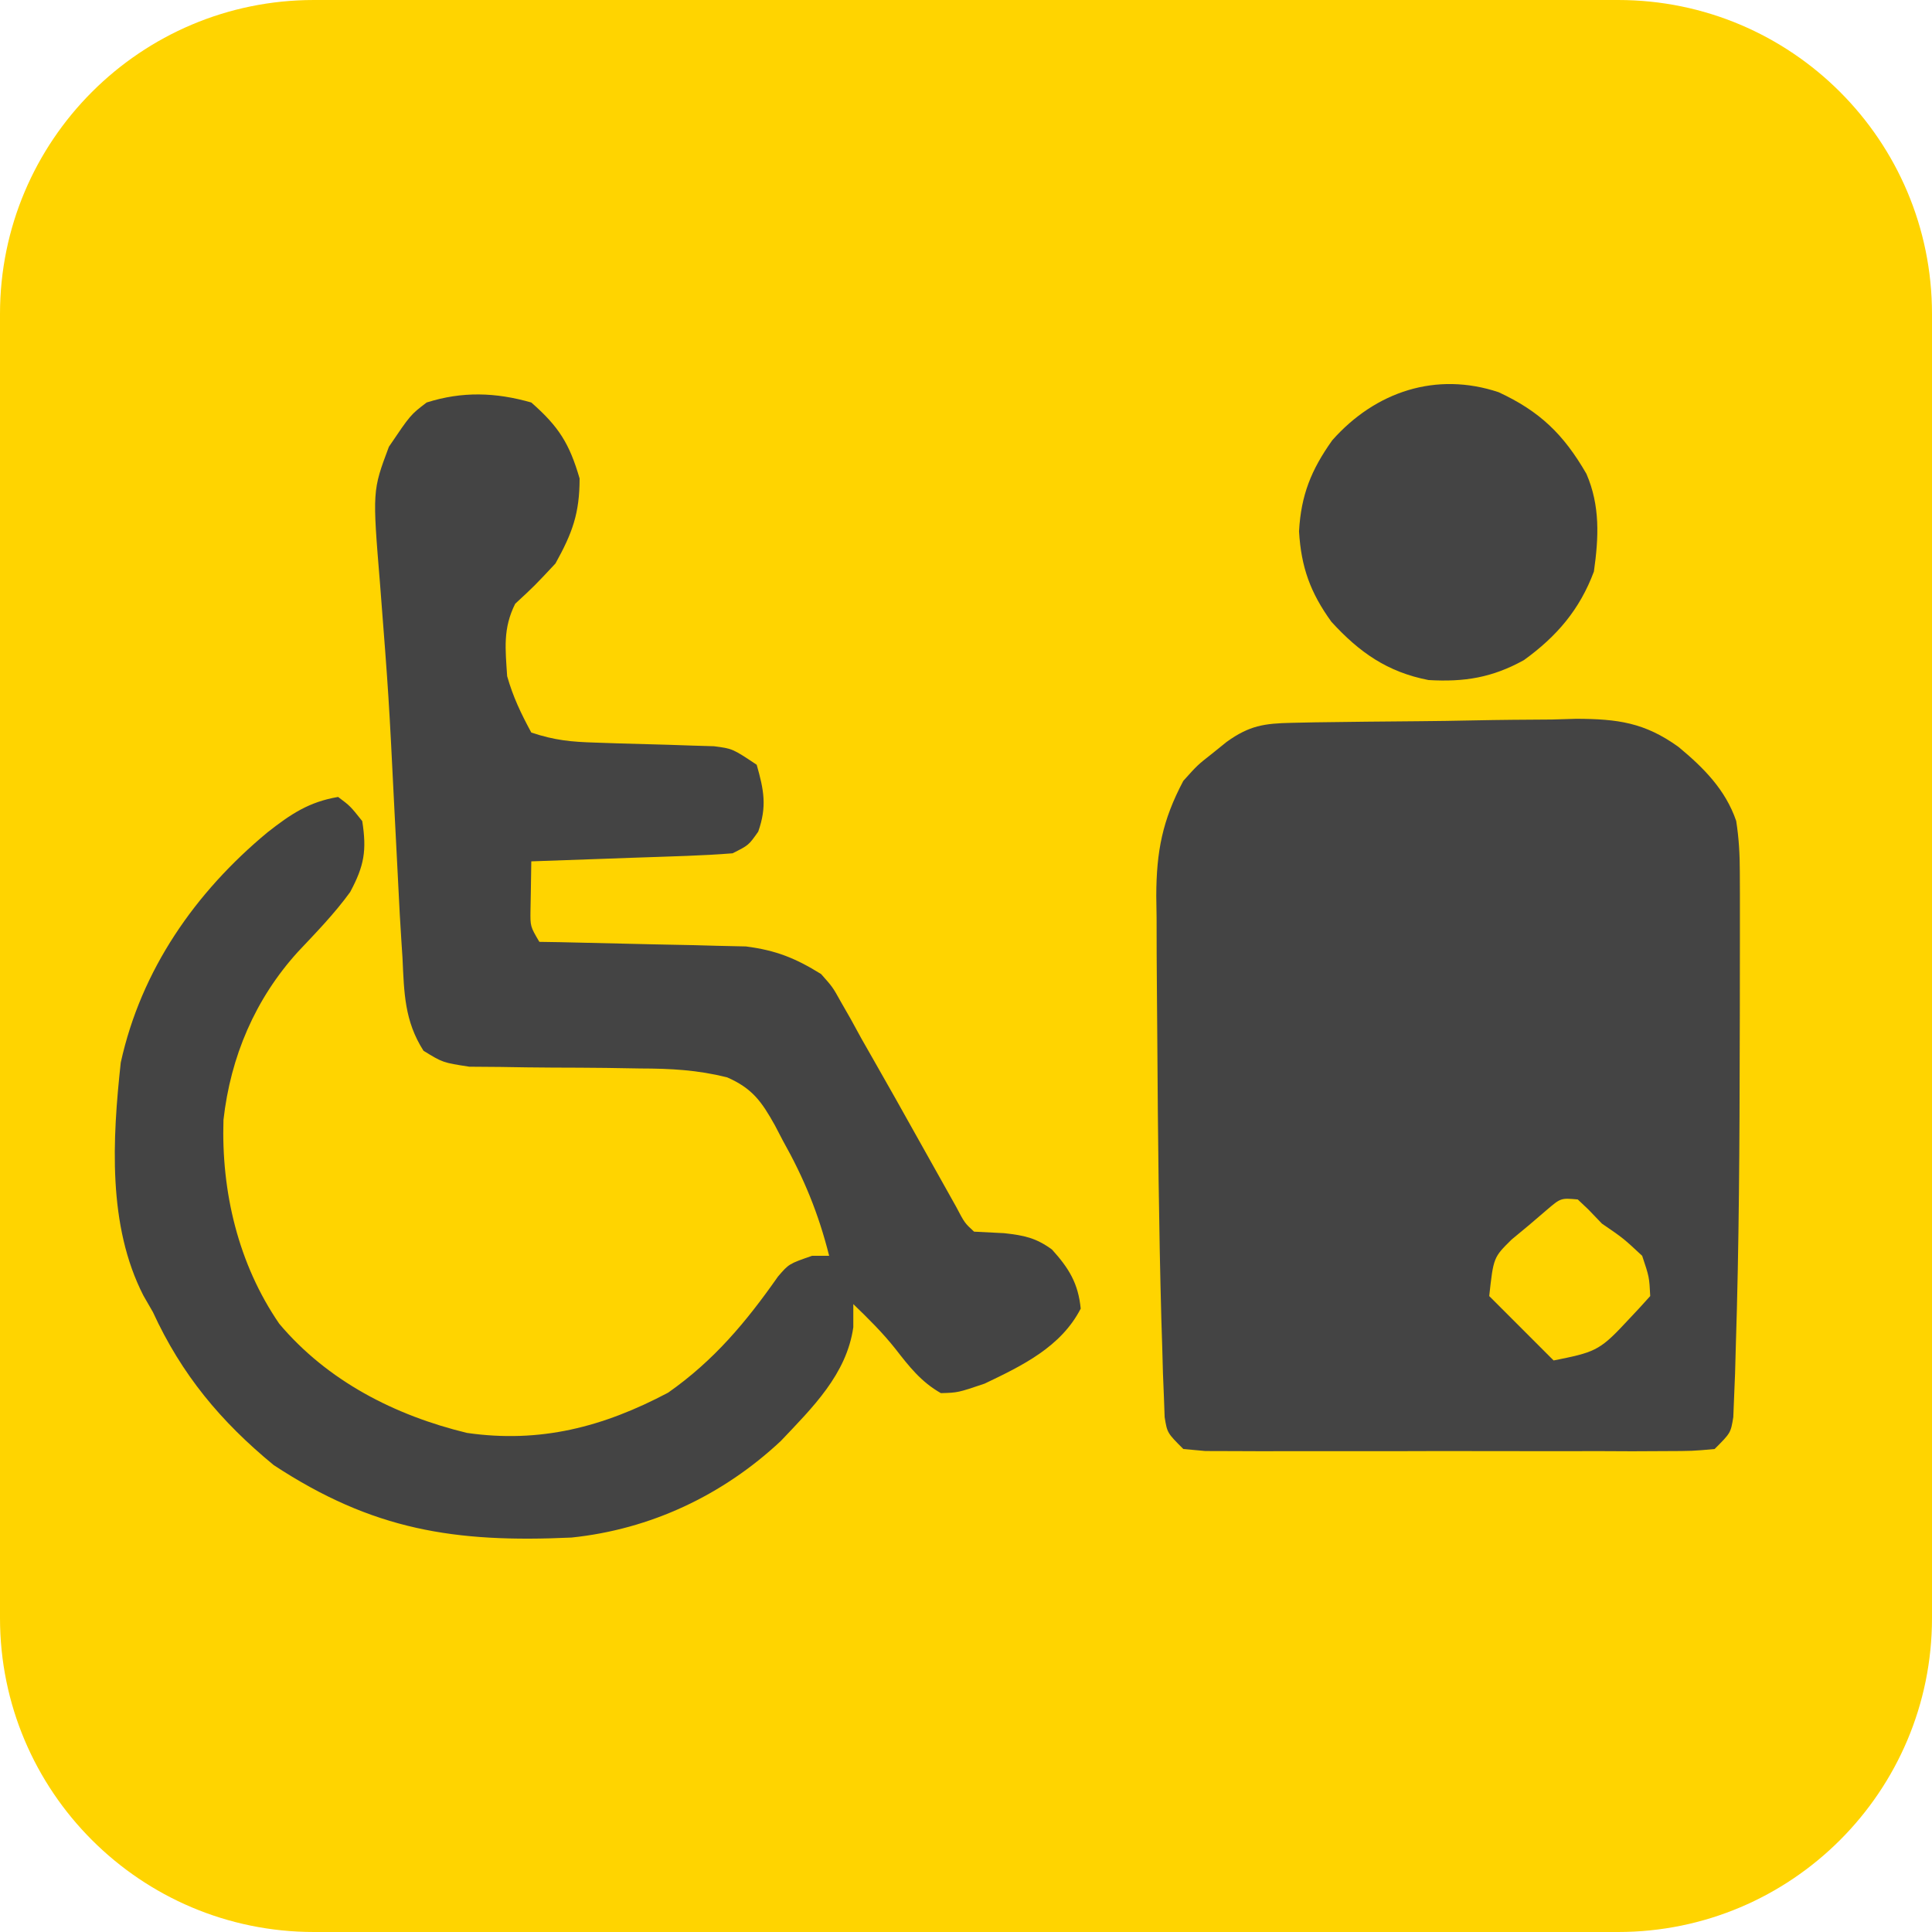
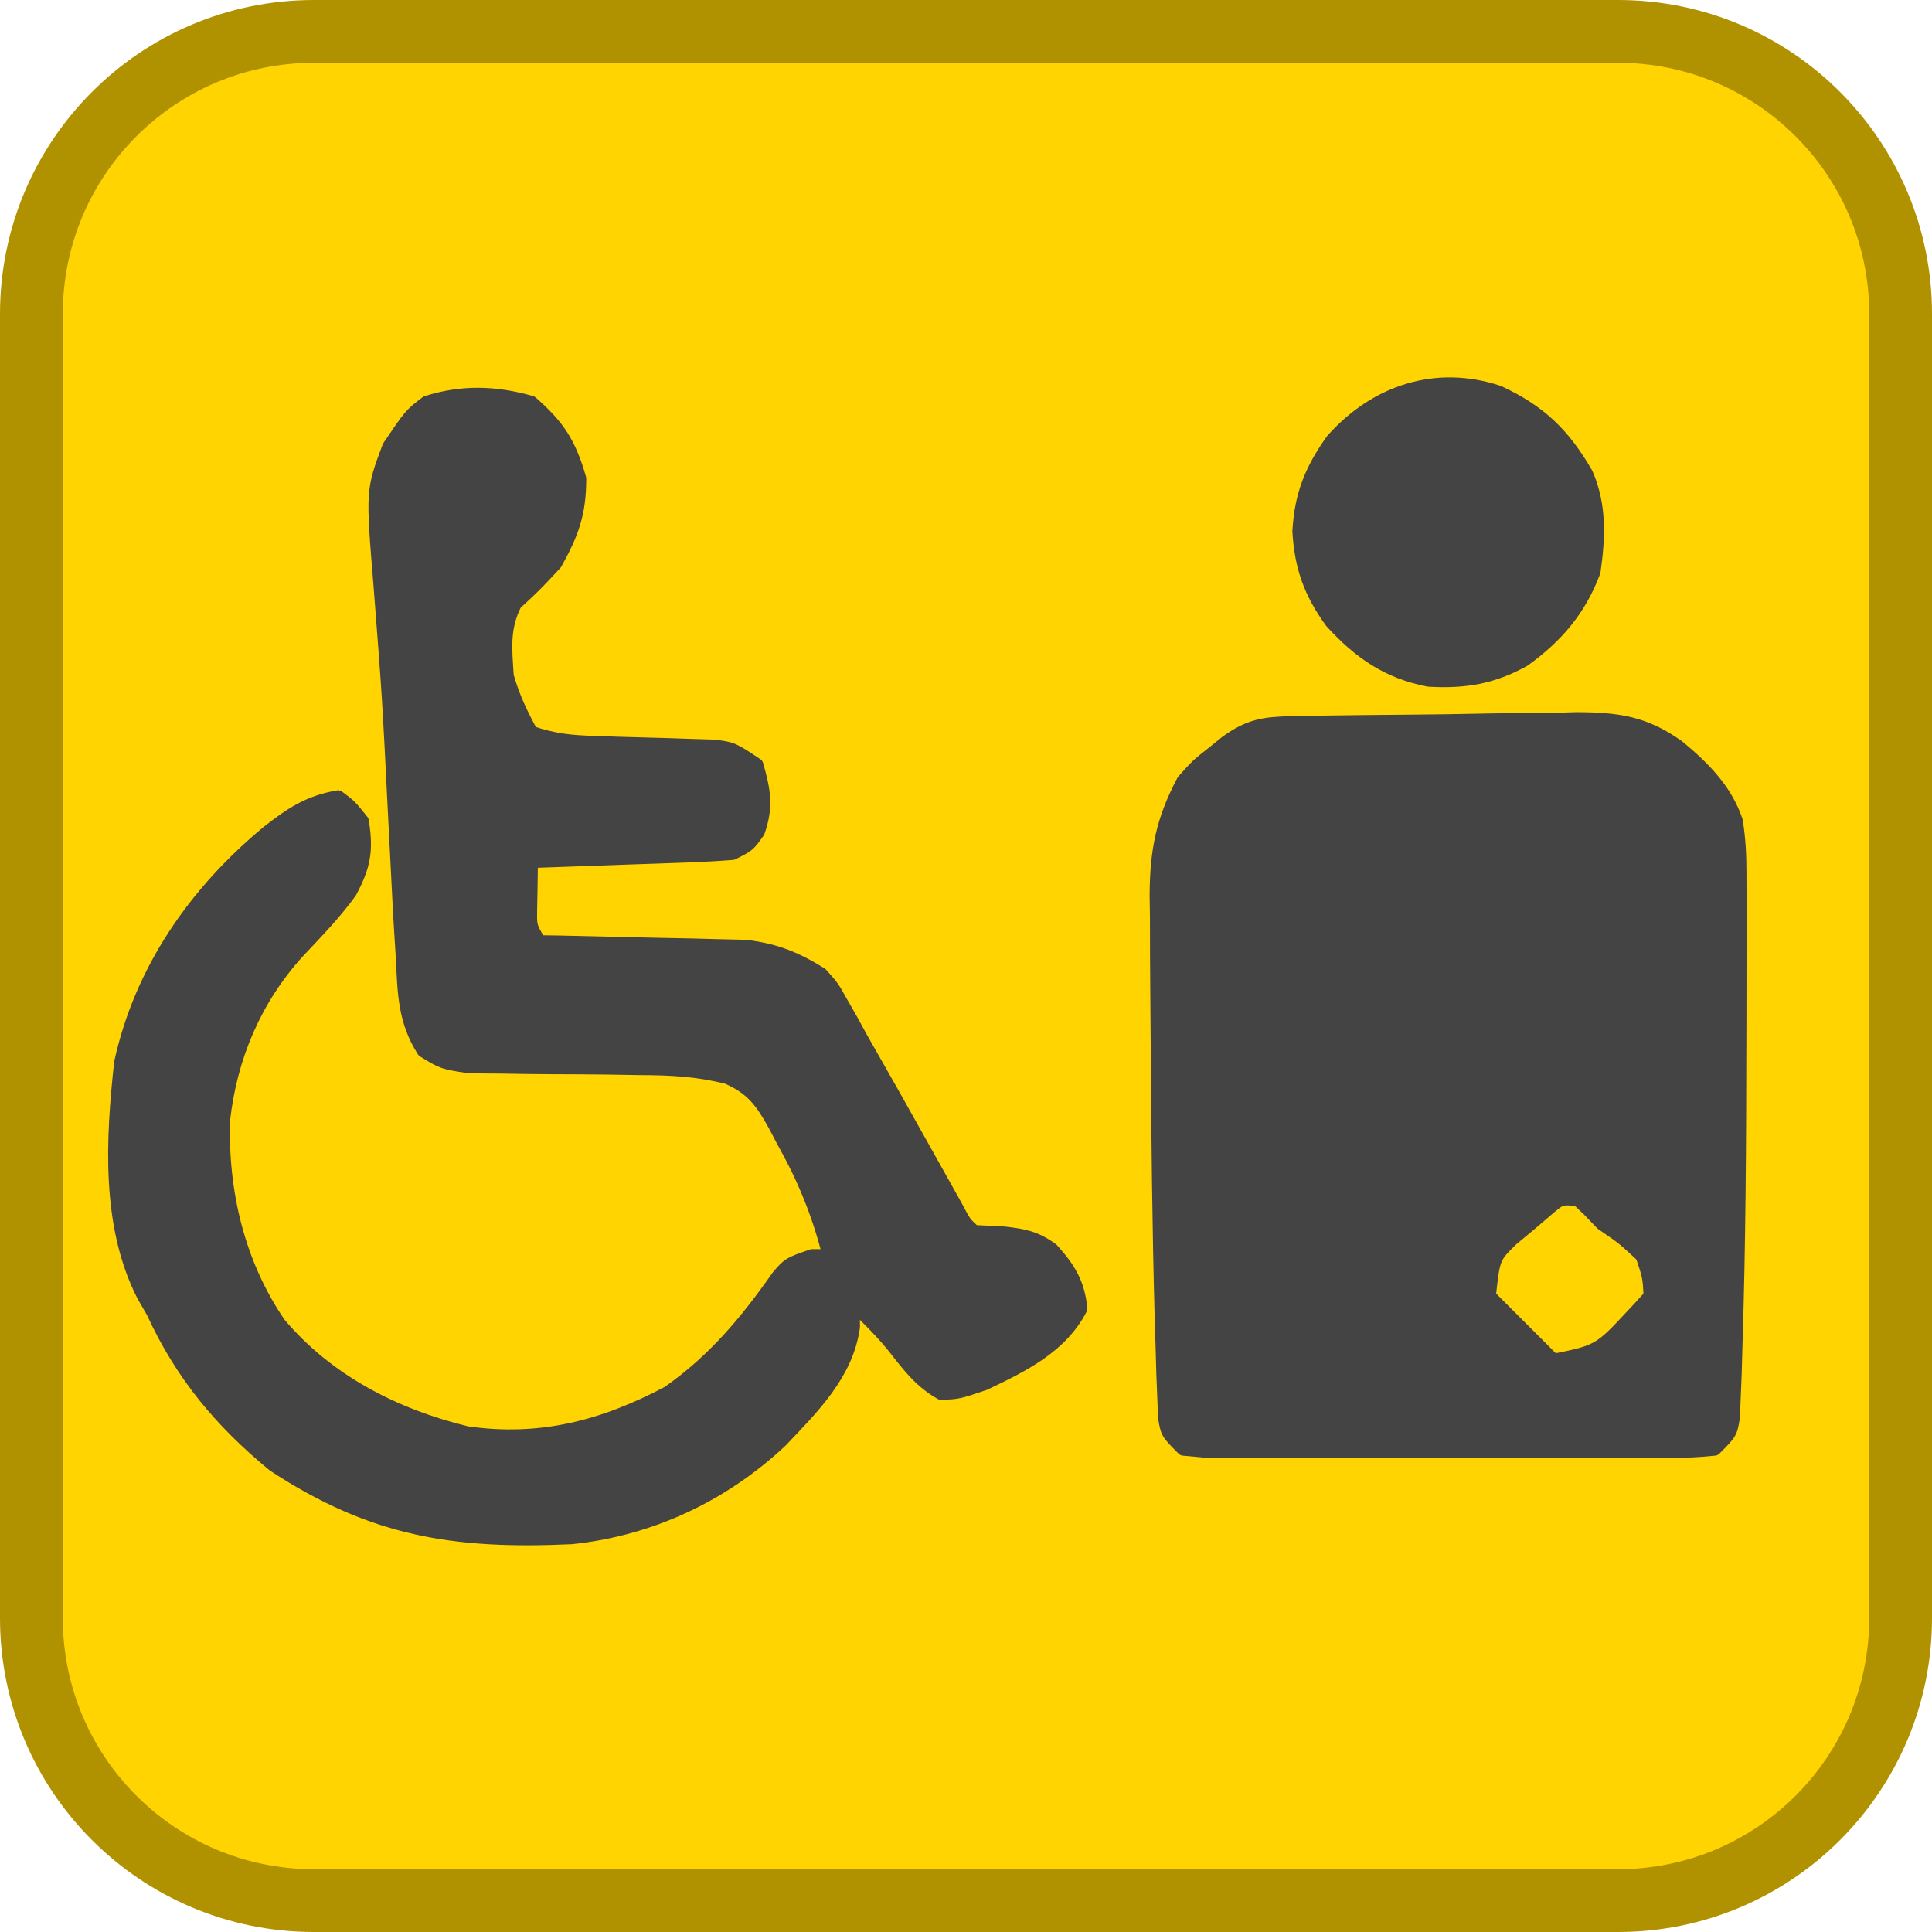
<svg xmlns="http://www.w3.org/2000/svg" viewBox="0 0 40 40" data-source="https://www.med.kindai.ac.jp/img/common/map/icon-24.png">
-   <rect width="40" height="40" rx="6.5" fill="#ffd400" />
-   <g transform="scale(.1666667)" fill="currentColor" color="#444444" data-glyph-source="hospital-legend-redrawn">
+   <rect x=".65" y=".65" width="38.7" height="38.7" rx="5.85" fill="#ffd400" stroke="#b09200" stroke-width="1.3" />
+   <g transform="scale(.1666667)" fill="currentColor" color="#444444" stroke="currentColor" stroke-width="1.65" stroke-linejoin="round" data-glyph-source="hospital-legend-redrawn">
    <path d="M0 0 C1.4 -0.03 1.4 -0.03 2.83 -0.06 C7.13 -0.12 11.42 -0.17 15.71 -0.2 C17.97 -0.22 20.23 -0.25 22.49 -0.3 C25.76 -0.37 29.02 -0.39 32.28 -0.41 C33.79 -0.45 33.79 -0.45 35.32 -0.5 C40.43 -0.48 43.8 -0.04 48.01 3 C51.12 5.58 53.84 8.3 55.17 12.19 C55.51 14.34 55.62 16.37 55.62 18.55 C55.63 19.4 55.63 20.26 55.63 21.14 C55.63 22.06 55.63 22.98 55.63 23.93 C55.63 24.9 55.63 25.86 55.63 26.86 C55.63 30 55.63 33.13 55.62 36.27 C55.62 37.33 55.62 38.39 55.61 39.48 C55.59 52.17 55.53 64.84 55.12 77.52 C55.09 78.61 55.06 79.7 55.03 80.82 C54.99 81.79 54.95 82.76 54.91 83.76 C54.86 84.99 54.86 84.99 54.81 86.25 C54.49 88.21 54.49 88.21 52.49 90.21 C49.76 90.46 49.76 90.46 46.24 90.47 C44.92 90.47 43.61 90.48 42.26 90.49 C40.81 90.48 39.37 90.48 37.93 90.47 C36.46 90.48 34.99 90.48 33.51 90.48 C30.43 90.48 27.34 90.48 24.25 90.47 C20.29 90.46 16.33 90.46 12.37 90.48 C9.33 90.48 6.29 90.48 3.25 90.48 C1.79 90.48 0.33 90.48 -1.13 90.48 C-3.17 90.49 -5.21 90.48 -7.25 90.47 C-9 90.47 -9 90.47 -10.77 90.46 C-11.68 90.38 -12.58 90.3 -13.51 90.21 C-15.51 88.21 -15.51 88.21 -15.83 86.25 C-15.86 85.43 -15.89 84.61 -15.92 83.76 C-15.96 82.79 -16 81.82 -16.04 80.82 C-16.07 79.73 -16.1 78.64 -16.13 77.52 C-16.17 76.38 -16.2 75.24 -16.24 74.06 C-16.55 62.59 -16.67 51.12 -16.74 39.65 C-16.75 37.53 -16.77 35.41 -16.79 33.29 C-16.82 30.27 -16.83 27.25 -16.83 24.22 C-16.85 23.32 -16.86 22.41 -16.87 21.48 C-16.85 15.95 -16.11 12.12 -13.51 7.21 C-11.75 5.25 -11.75 5.25 -9.94 3.83 C-9.34 3.35 -8.75 2.87 -8.13 2.37 C-5.29 0.33 -3.45 0.07 0 0 Z M31.58 60.56 C30.87 61.17 30.16 61.77 29.43 62.4 C28.72 62.99 28.01 63.58 27.27 64.19 C25.02 66.41 25.02 66.41 24.49 71.21 C27.13 73.85 29.77 76.49 32.49 79.21 C37.43 78.22 38.16 78.04 41.31 74.65 C41.91 74.01 42.52 73.36 43.14 72.7 C43.59 72.21 44.03 71.72 44.49 71.21 C44.37 68.84 44.37 68.84 43.49 66.21 C41.15 64.03 41.15 64.03 38.49 62.21 C37.94 61.63 37.38 61.05 36.81 60.46 C36.37 60.05 35.94 59.63 35.49 59.21 C33.38 59.02 33.38 59.02 31.58 60.56 Z " transform="translate(160.5063,89.79126)" />
    <path d="M0 0 C3.41 2.99 4.74 5.1 6 9.44 C6 13.77 5.1 16.22 3 20 C0.37 22.81 0.37 22.81 -2 25 C-3.54 28.08 -3.22 30.59 -3 34 C-2.25 36.61 -1.31 38.57 0 41 C2.91 41.97 4.96 42.16 8 42.25 C8.97 42.28 9.94 42.31 10.94 42.35 C12.98 42.41 15.02 42.46 17.06 42.52 C18.03 42.55 19 42.59 20 42.62 C21.33 42.66 21.33 42.66 22.69 42.7 C25 43 25 43 28 45 C28.9 48.17 29.29 50.18 28.19 53.31 C27 55 27 55 25 56 C23.12 56.15 21.23 56.25 19.34 56.32 C18.21 56.36 17.09 56.4 15.94 56.44 C14.76 56.48 13.59 56.52 12.38 56.56 C11.19 56.61 10.01 56.65 8.79 56.69 C5.86 56.8 2.93 56.9 0 57 C-0.02 58.28 -0.04 59.56 -0.06 60.88 C-0.07 61.59 -0.09 62.31 -0.1 63.05 C-0.13 65.08 -0.13 65.08 1 67 C1.85 67.01 2.69 67.03 3.57 67.04 C6.73 67.11 9.9 67.18 13.06 67.26 C14.43 67.3 15.79 67.32 17.16 67.35 C19.13 67.38 21.1 67.43 23.07 67.49 C24.85 67.53 24.85 67.53 26.66 67.57 C30.39 68.05 32.81 69.02 36 71 C37.44 72.62 37.44 72.62 38.45 74.44 C38.86 75.15 39.26 75.85 39.67 76.57 C40.11 77.38 40.55 78.18 41 79 C41.53 79.92 42.05 80.84 42.59 81.79 C44.33 84.83 46.04 87.88 47.75 90.94 C48.91 93.01 50.07 95.08 51.23 97.15 C51.74 98.06 52.25 98.97 52.77 99.9 C53.83 101.92 53.83 101.92 55 103 C56.24 103.06 57.47 103.12 58.75 103.19 C61.22 103.47 62.66 103.75 64.68 105.22 C66.79 107.55 67.94 109.42 68.25 112.56 C65.81 117.31 61.01 119.64 56.31 121.88 C53 123 53 123 50.88 123.06 C48.44 121.68 46.94 119.76 45.24 117.57 C43.64 115.55 41.85 113.78 40 112 C40 112.95 40 113.9 40 114.88 C39.16 120.73 34.93 124.85 31 129 C23.79 135.75 14.81 139.98 5 141 C-9.53 141.67 -19.7 140.08 -32 132 C-38.6 126.57 -43.44 120.75 -47 113 C-47.39 112.32 -47.78 111.65 -48.18 110.95 C-52.65 102.24 -52.03 91.5 -51 82 C-48.47 70.48 -41.75 60.84 -32.75 53.38 C-29.86 51.12 -27.64 49.62 -24 49 C-22.5 50.12 -22.5 50.12 -21 52 C-20.43 55.66 -20.75 57.54 -22.5 60.81 C-24.45 63.5 -26.73 65.84 -29 68.25 C-34.3 74.09 -37.36 81.26 -38.24 89.12 C-38.52 98.04 -36.41 107.01 -31.31 114.44 C-25.32 121.55 -16.95 125.83 -8 128 C1.1 129.31 8.93 127.27 17 123 C22.7 119 26.68 114.23 30.65 108.57 C32 107 32 107 34.88 106 C35.58 106 36.28 106 37 106 C35.69 100.78 33.88 96.37 31.25 91.69 C30.93 91.07 30.61 90.45 30.27 89.81 C28.62 86.85 27.46 85.2 24.32 83.83 C20.62 82.91 17.37 82.74 13.55 82.73 C12.13 82.71 10.71 82.69 9.29 82.66 C7.08 82.64 4.86 82.62 2.64 82.62 C0.49 82.61 -1.67 82.58 -3.82 82.54 C-5.1 82.53 -6.38 82.52 -7.7 82.51 C-11 82 -11 82 -13.39 80.53 C-15.76 76.82 -15.8 73.33 -16 69 C-16.05 68.29 -16.1 67.59 -16.14 66.86 C-16.28 64.72 -16.4 62.59 -16.5 60.45 C-16.56 59.28 -16.56 59.28 -16.62 58.09 C-16.75 55.62 -16.88 53.15 -17 50.69 C-17.7 36.6 -17.7 36.6 -18.79 22.54 C-19.74 10.97 -19.74 10.97 -17.69 5.5 C-15 1.52 -15 1.52 -13 0 C-8.59 -1.4 -4.44 -1.27 0 0 Z " transform="translate(66,50)" />
    <path d="M0 0 C5.11 2.37 8.07 5.22 10.91 10.14 C12.63 14.11 12.44 18.06 11.84 22.28 C10.08 27.01 7.22 30.34 3.15 33.28 C-0.78 35.46 -4.24 36.02 -8.7 35.76 C-13.81 34.77 -17.3 32.32 -20.77 28.52 C-23.38 24.91 -24.53 21.74 -24.79 17.28 C-24.54 12.77 -23.27 9.64 -20.66 5.97 C-15.29 -0.09 -7.75 -2.58 0 0 Z " transform="translate(186.1602,48.71875)" />
  </g>
</svg>
